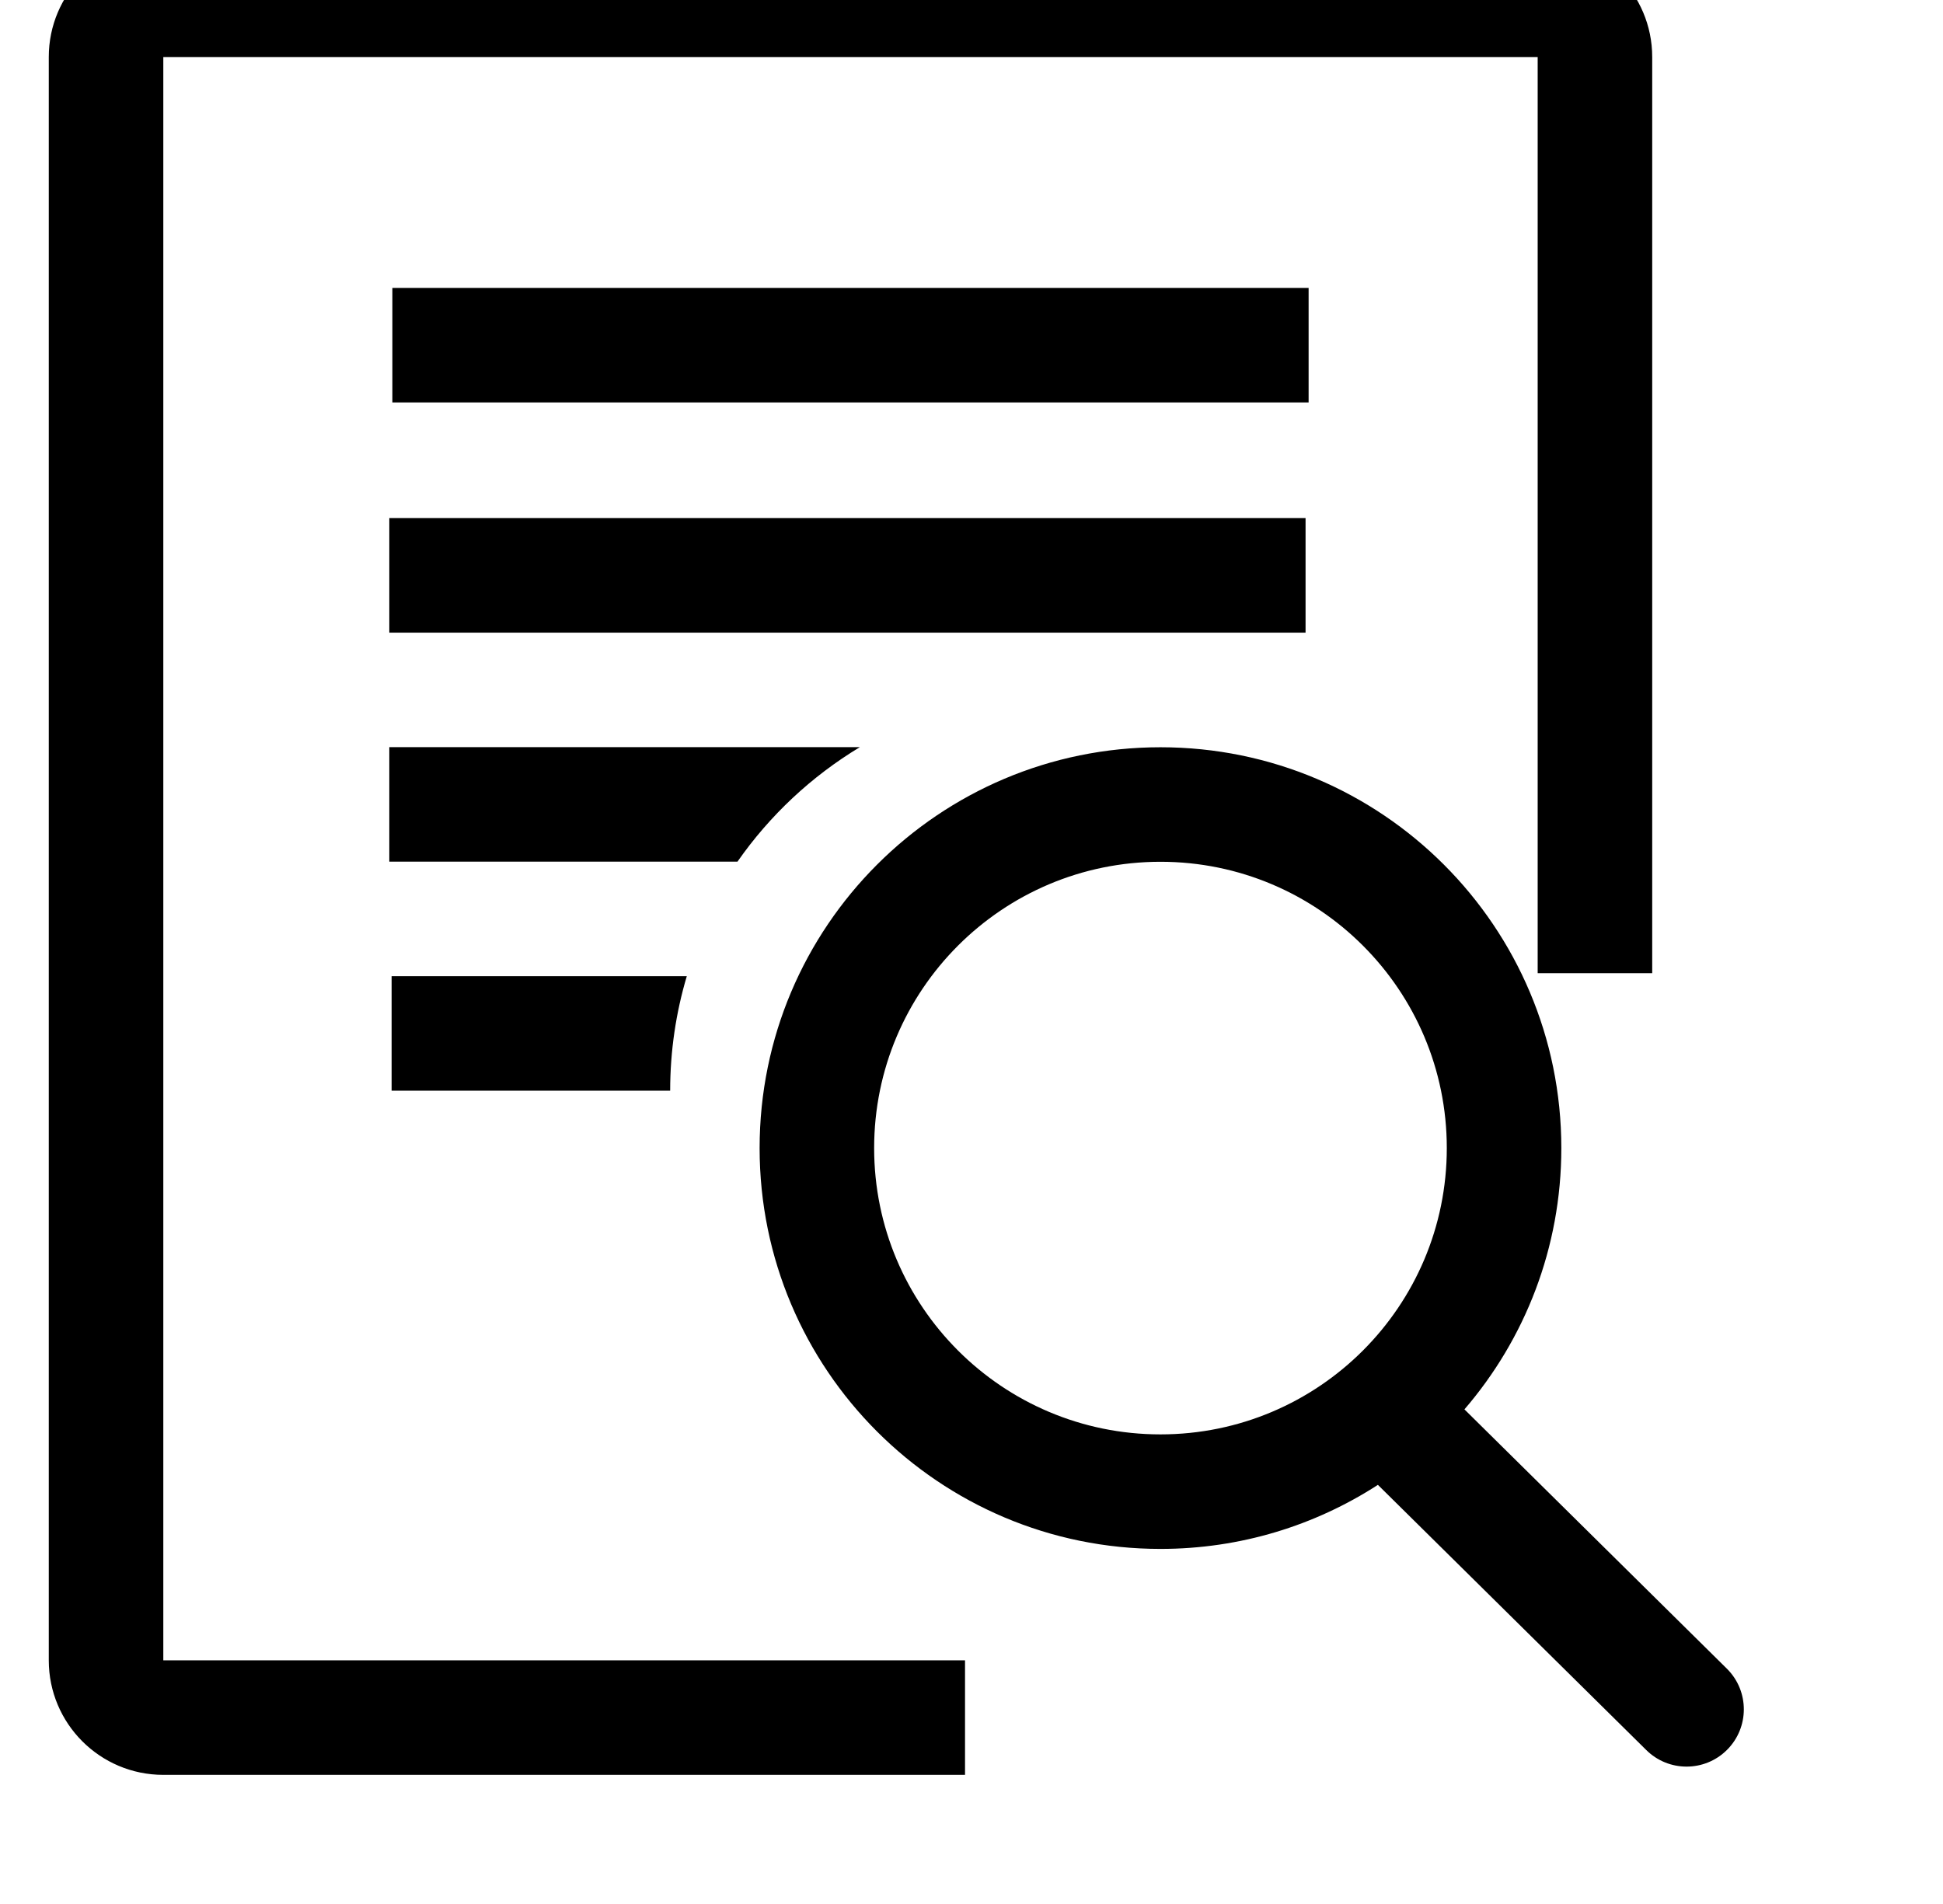
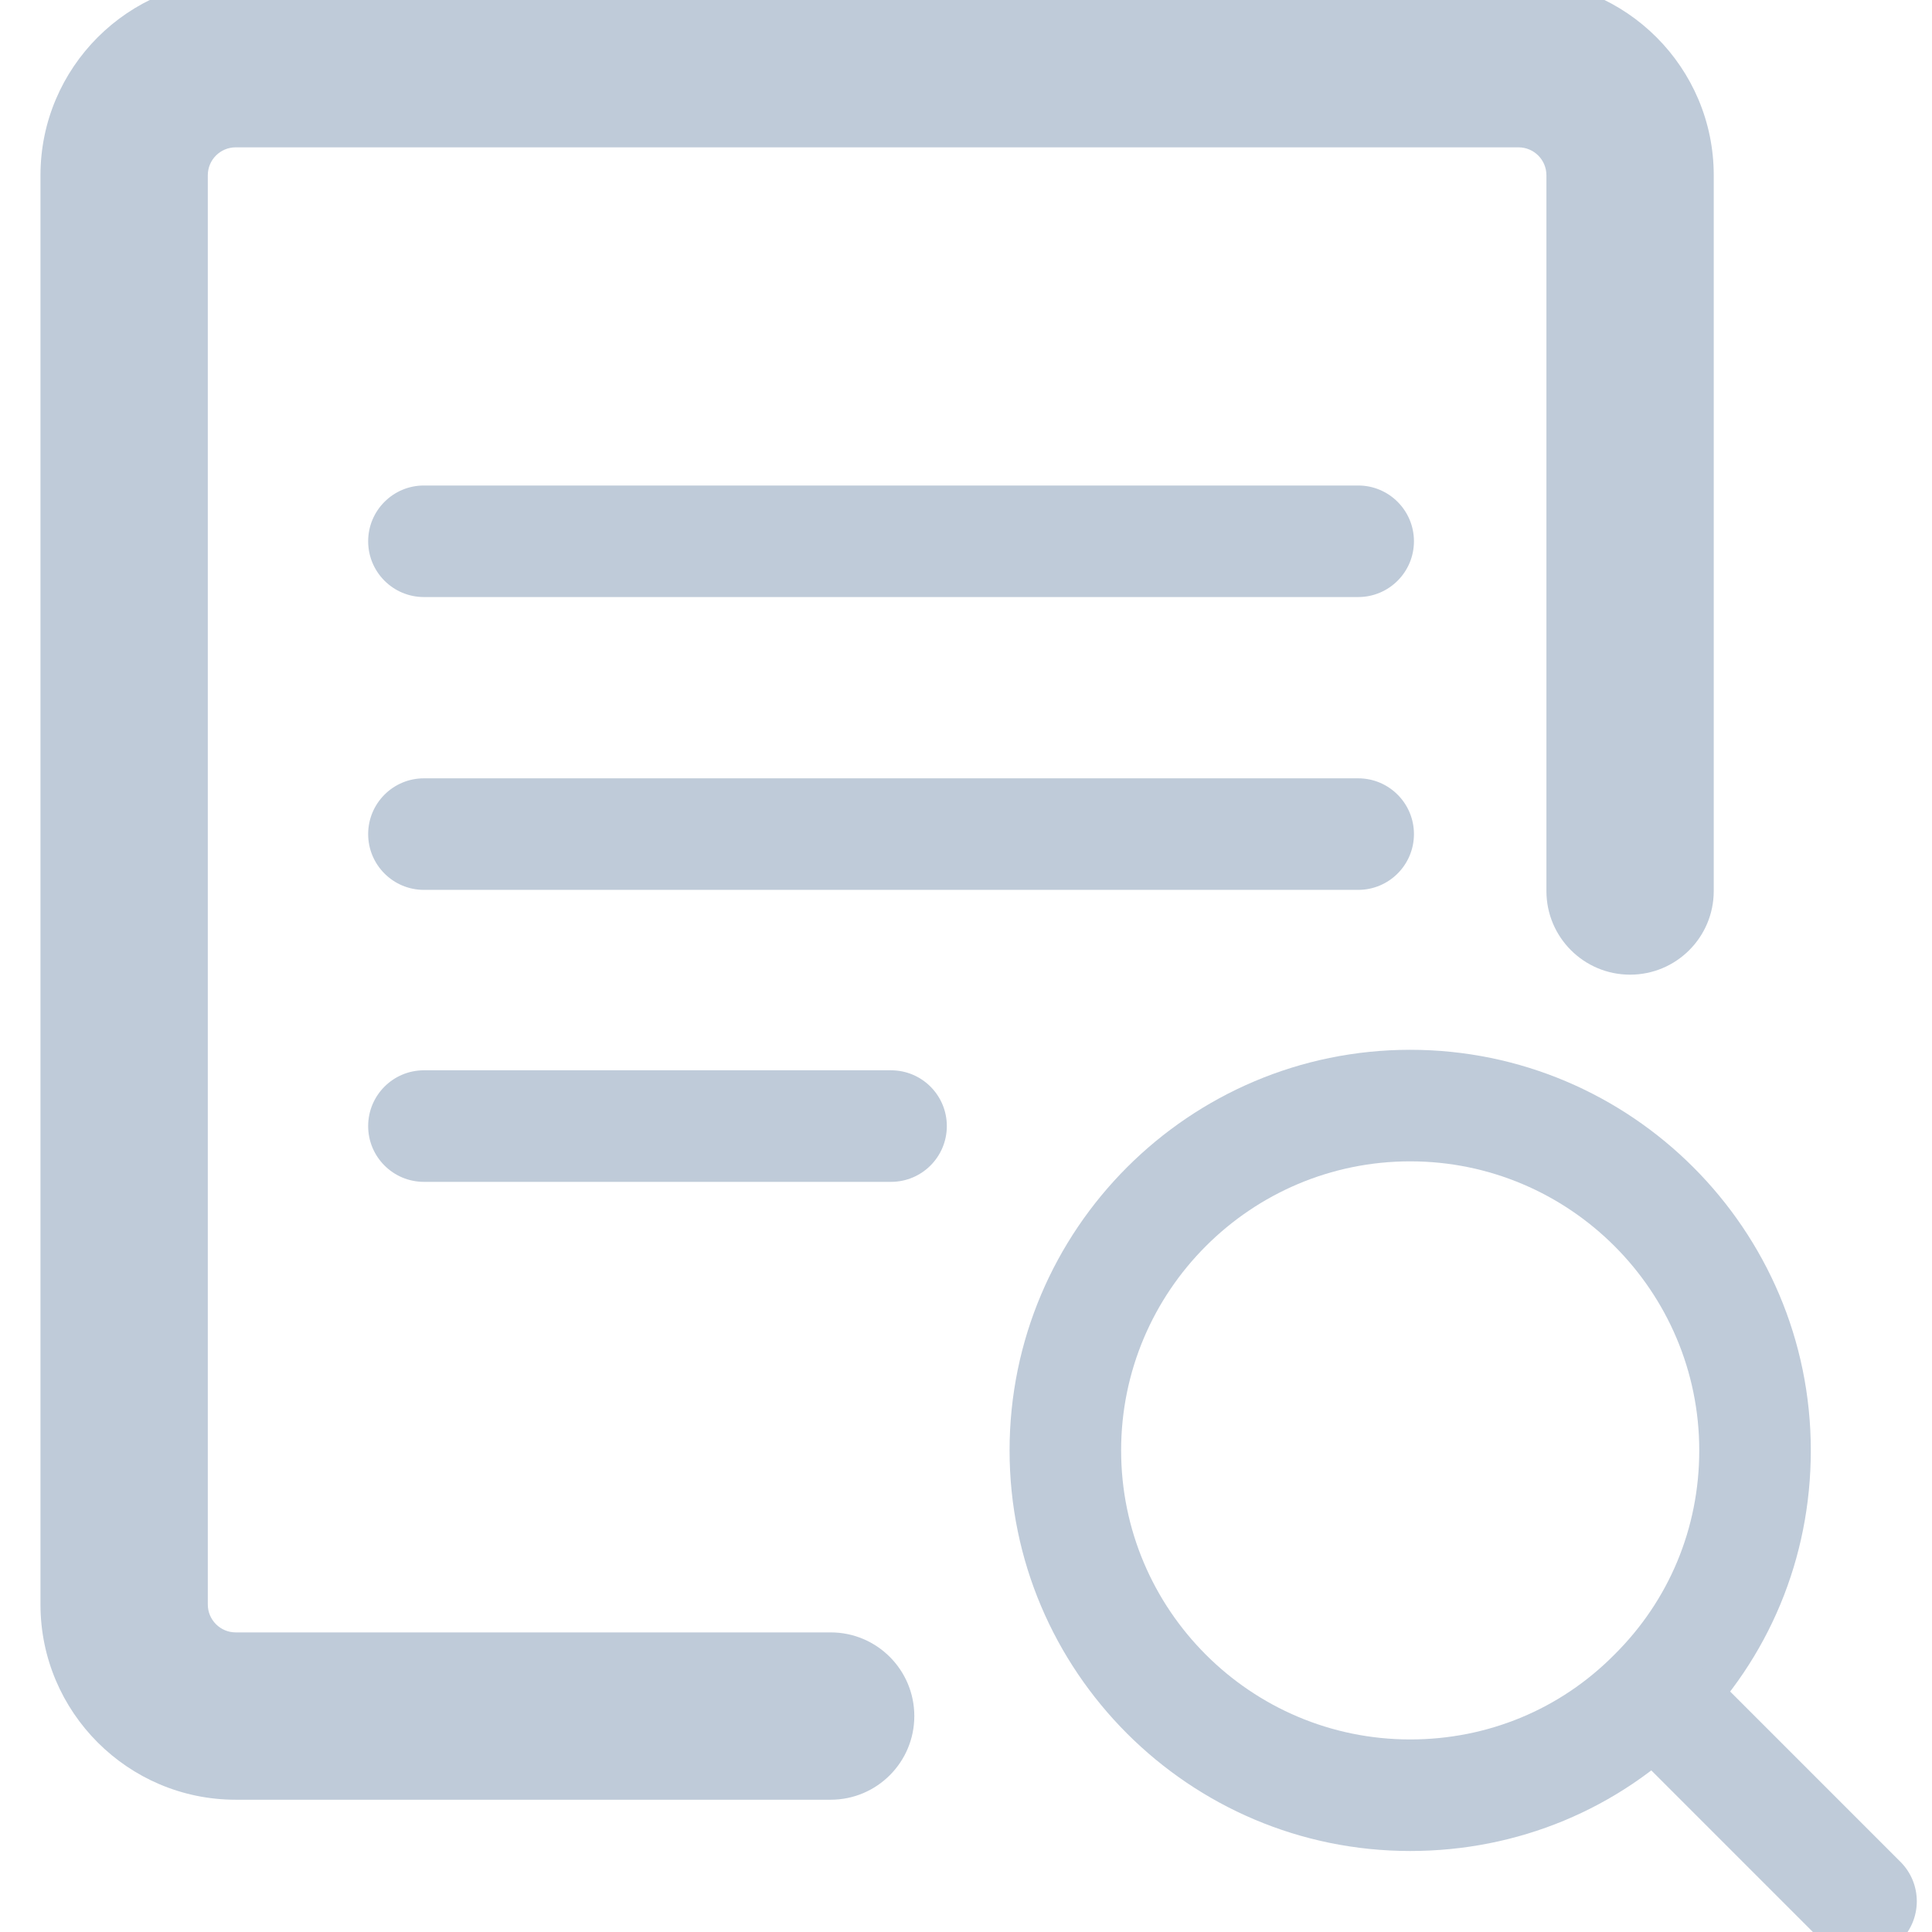
- <svg xmlns="http://www.w3.org/2000/svg" t="1569305331467" class="icon" viewBox="0 0 1045 1024" version="1.1" p-id="785" width="204.102" height="200">
+ <svg xmlns="http://www.w3.org/2000/svg" t="1569485561825" class="icon" viewBox="0 0 1024 1024" version="1.1" p-id="793" width="200" height="200">
  <defs>
    <style type="text/css" />
  </defs>
-   <path d="M211.025 154.871l492.785 0 0 61.598-492.785 0 0-61.598ZM209.383 278.672l492.785 0 2e-8 61.598-492.785 0 0-61.598ZM87.831 30.671l739.175 0 0 492.783 61.598 0 0-492.783c0-34.019-27.579-61.598-61.598-61.598l-739.175 0c-34.019 0-61.598 27.579-61.598 61.598l0 862.371c0 34.019 27.579 61.598 61.598 61.598l431.185 0 0-61.598-431.185 0L87.831 30.671zM210.615 525.058l0 61.598 149.816 0c0-21.407 3.135-42.078 8.945-61.598L210.615 525.058zM462.467 401.862L209.383 401.862l0 61.598 187.247 0C413.977 438.593 436.426 417.552 462.467 401.862zM928.861 897.624L787.617 758.057c32.473-37.741 52.108-86.844 52.108-140.538 0-119.069-96.525-215.593-215.591-215.593-119.068 0-215.593 96.524-215.593 215.593 0 119.066 96.525 215.593 215.593 215.593 43.106 0 83.253-12.658 116.94-34.452l144.232 142.522c12.028 12.028 31.528 12.028 43.556 0C940.888 929.152 940.888 909.653 928.861 897.624zM470.138 617.518c0-85.049 68.948-153.995 153.996-153.995 85.047 0 153.994 68.945 153.994 153.995 0 85.047-68.947 153.995-153.994 153.995C539.086 771.513 470.138 702.565 470.138 617.518z" p-id="786" />
+   <path d="M440.261 953.893H124.921c-57.046 0-103.467-46.422-103.467-103.467v-757.547c0-57.046 46.422-103.468 103.467-103.468h679.931c57.045 0 103.467 46.422 103.467 103.468V472.251c0 24.496-19.847 44.343-44.344 44.343-24.496 0-44.343-19.847-44.343-44.343V92.877c0-8.156-6.626-14.782-14.78-14.782H124.921c-8.156 0-14.78 6.626-14.78 14.782v757.547c0 8.141 6.626 14.78 14.78 14.78h315.34c24.496 0 44.343 19.862 44.343 44.344s-19.847 44.344-44.343 44.344z" fill="#BFCBD9" p-id="794" />
+   <path d="M747.431 981.066c-117.08 0-212.335-95.24-212.335-212.305 0-117.094 95.254-212.348 212.335-212.348s212.335 95.254 212.335 212.348c0 56.988-22.157 110.31-62.387 150.15-39.652 40.012-92.974 62.155-149.948 62.155z m0-365.53c-84.486 0-153.21 68.723-153.21 153.224 0 84.471 68.723 153.181 153.21 153.181 41.081 0 79.491-15.935 108.144-44.863 29.129-28.84 45.065-67.237 45.065-108.318 0.001-84.5-68.723-153.224-153.209-153.224z" fill="#BFCBD9" p-id="795" />
+   <path d="M986.383 1037.275a29.467 29.467 0 0 1-20.902-8.661l-96.366-96.366c-11.547-11.547-11.547-30.256 0-41.803 11.547-11.547 30.256-11.547 41.803 0l96.366 96.366c11.547 11.547 11.547 30.254 0 41.803a29.467 29.467 0 0 1-20.902 8.661zM719.861 316.449H224.693c-16.325 0-29.562-13.237-29.562-29.562s13.237-29.562 29.562-29.562h495.168c16.325 0 29.562 13.237 29.562 29.562s-13.237 29.562-29.562 29.562zM719.861 471.651H224.693c-16.325 0-29.562-13.237-29.562-29.562s13.237-29.562 29.562-29.562h495.168c16.325 0 29.562 13.237 29.562 29.562 0 16.326-13.237 29.562-29.562 29.562zM472.277 626.406H224.693c-16.325 0-29.562-13.237-29.562-29.562s13.237-29.562 29.562-29.562h247.584c16.325 0 29.562 13.237 29.562 29.562s-13.237 29.562-29.562 29.562z" fill="#BFCBD9" p-id="796" />
</svg>
